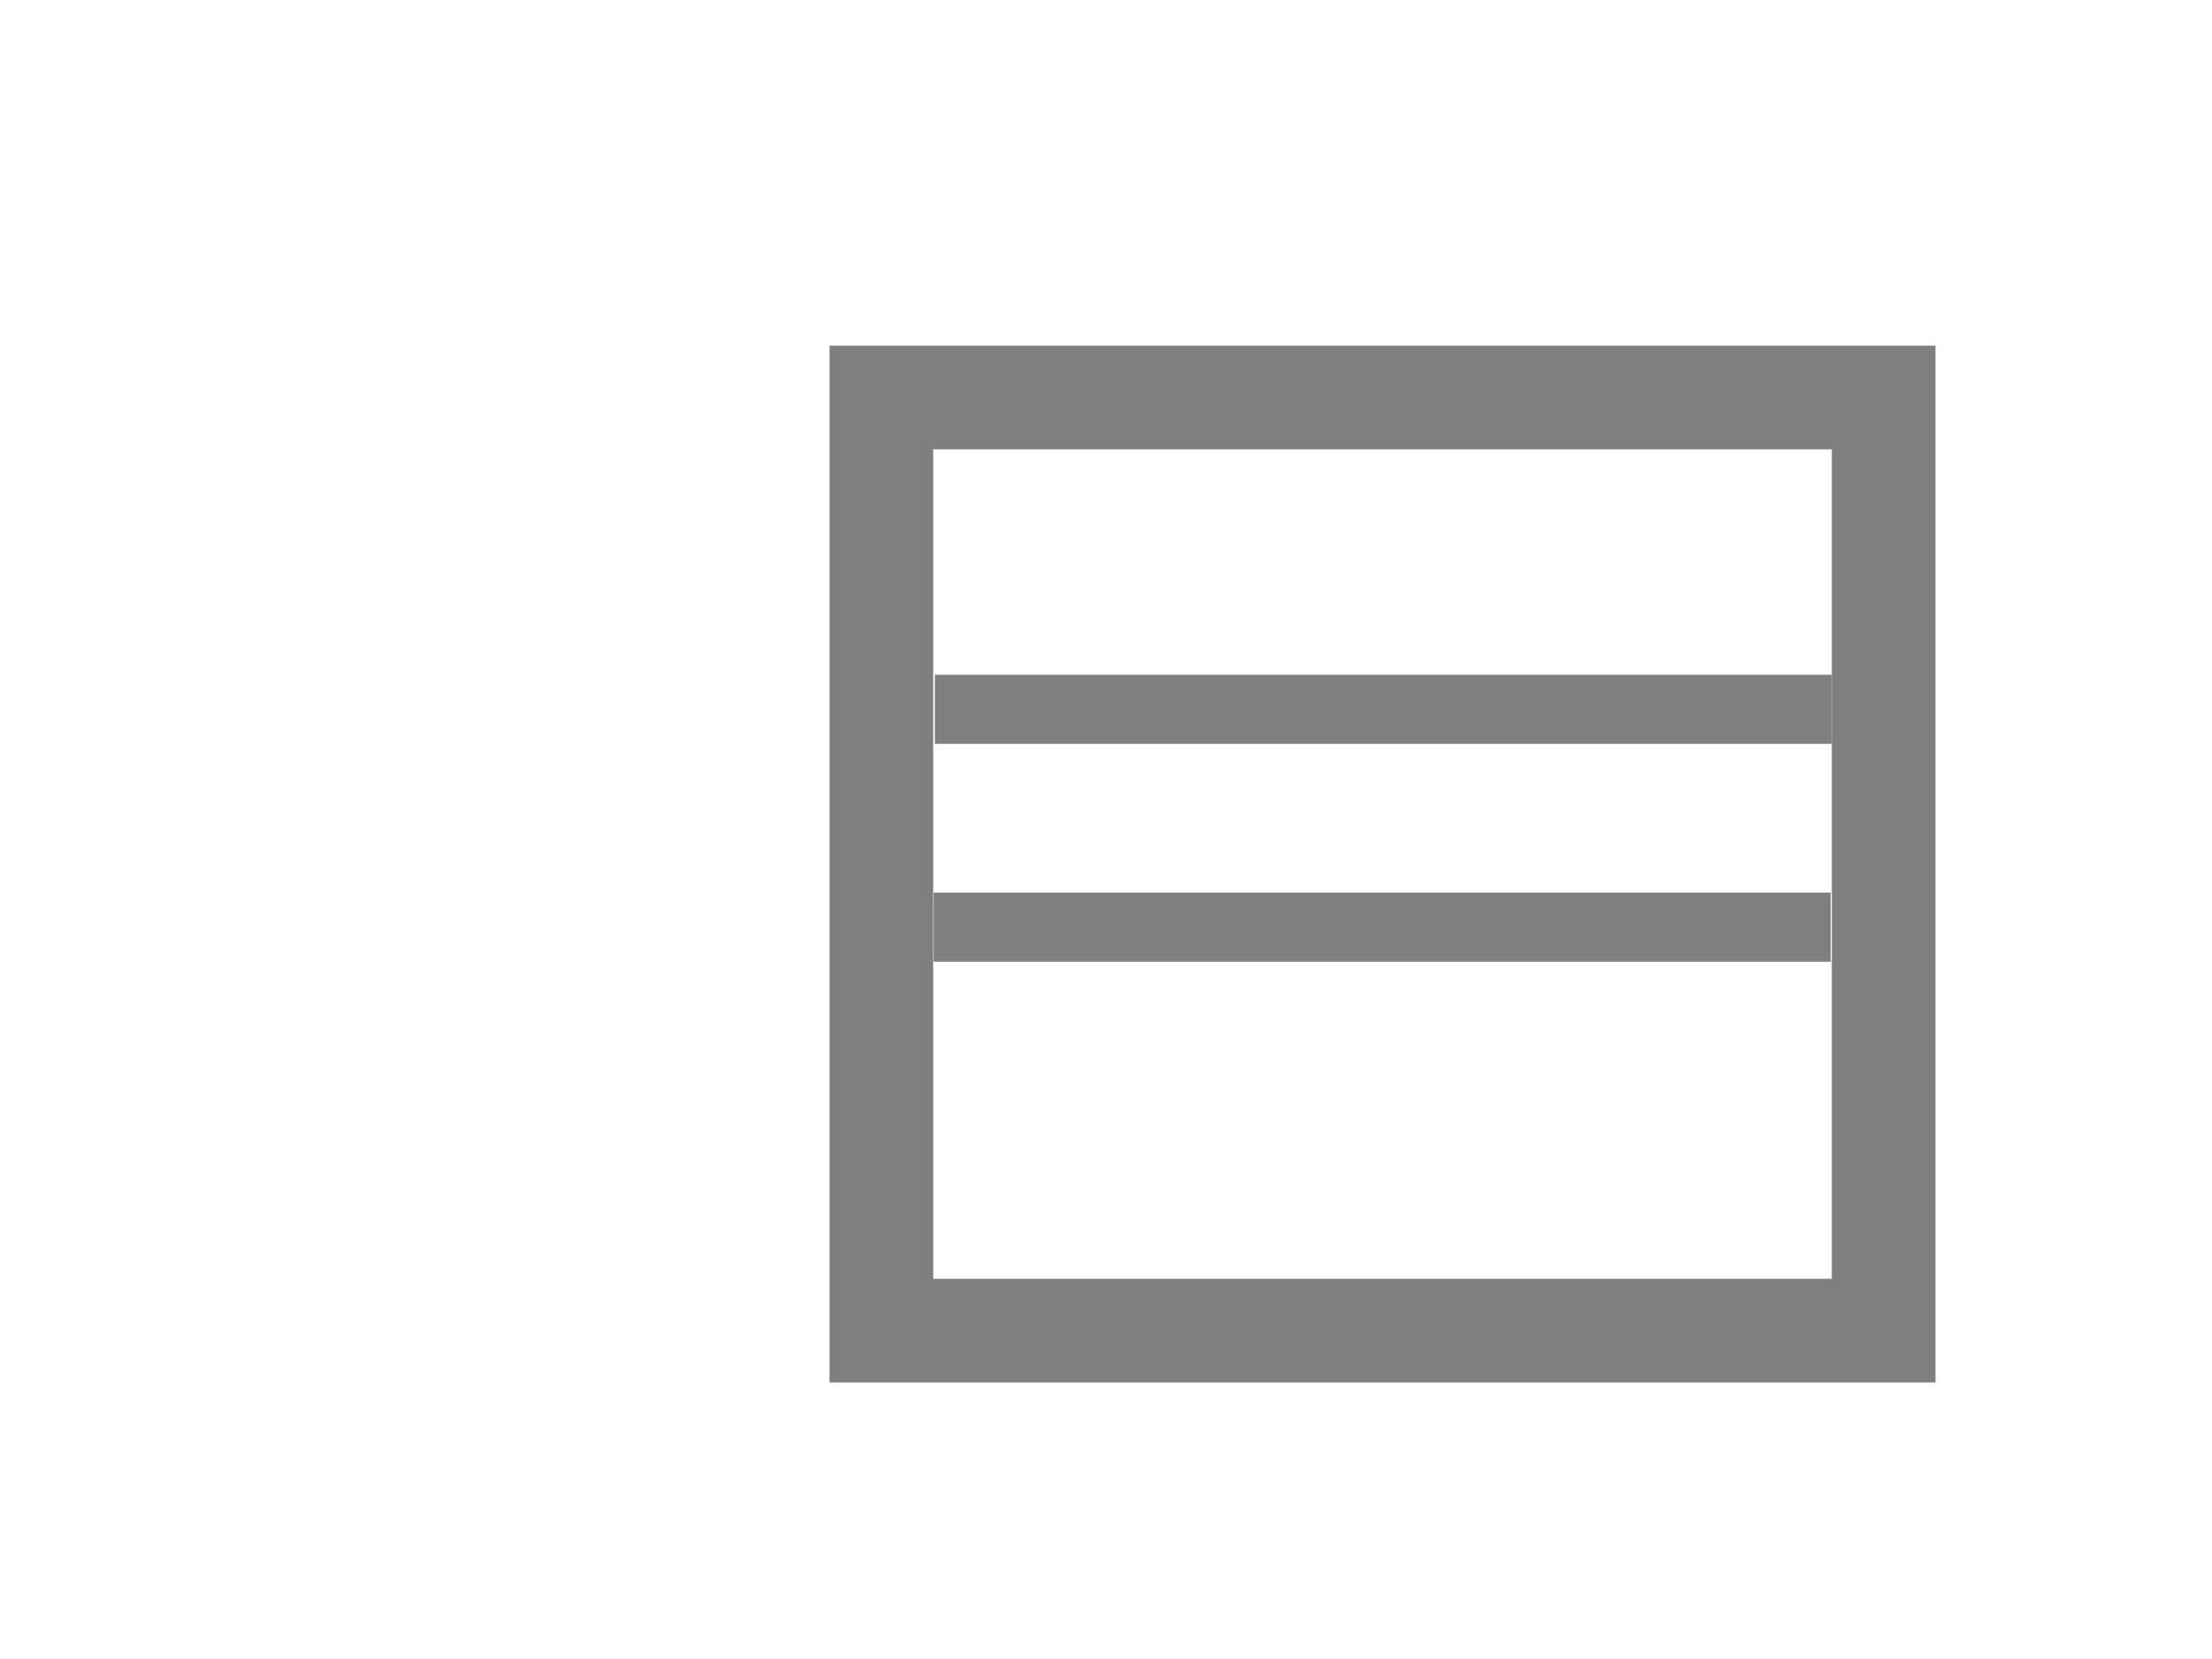
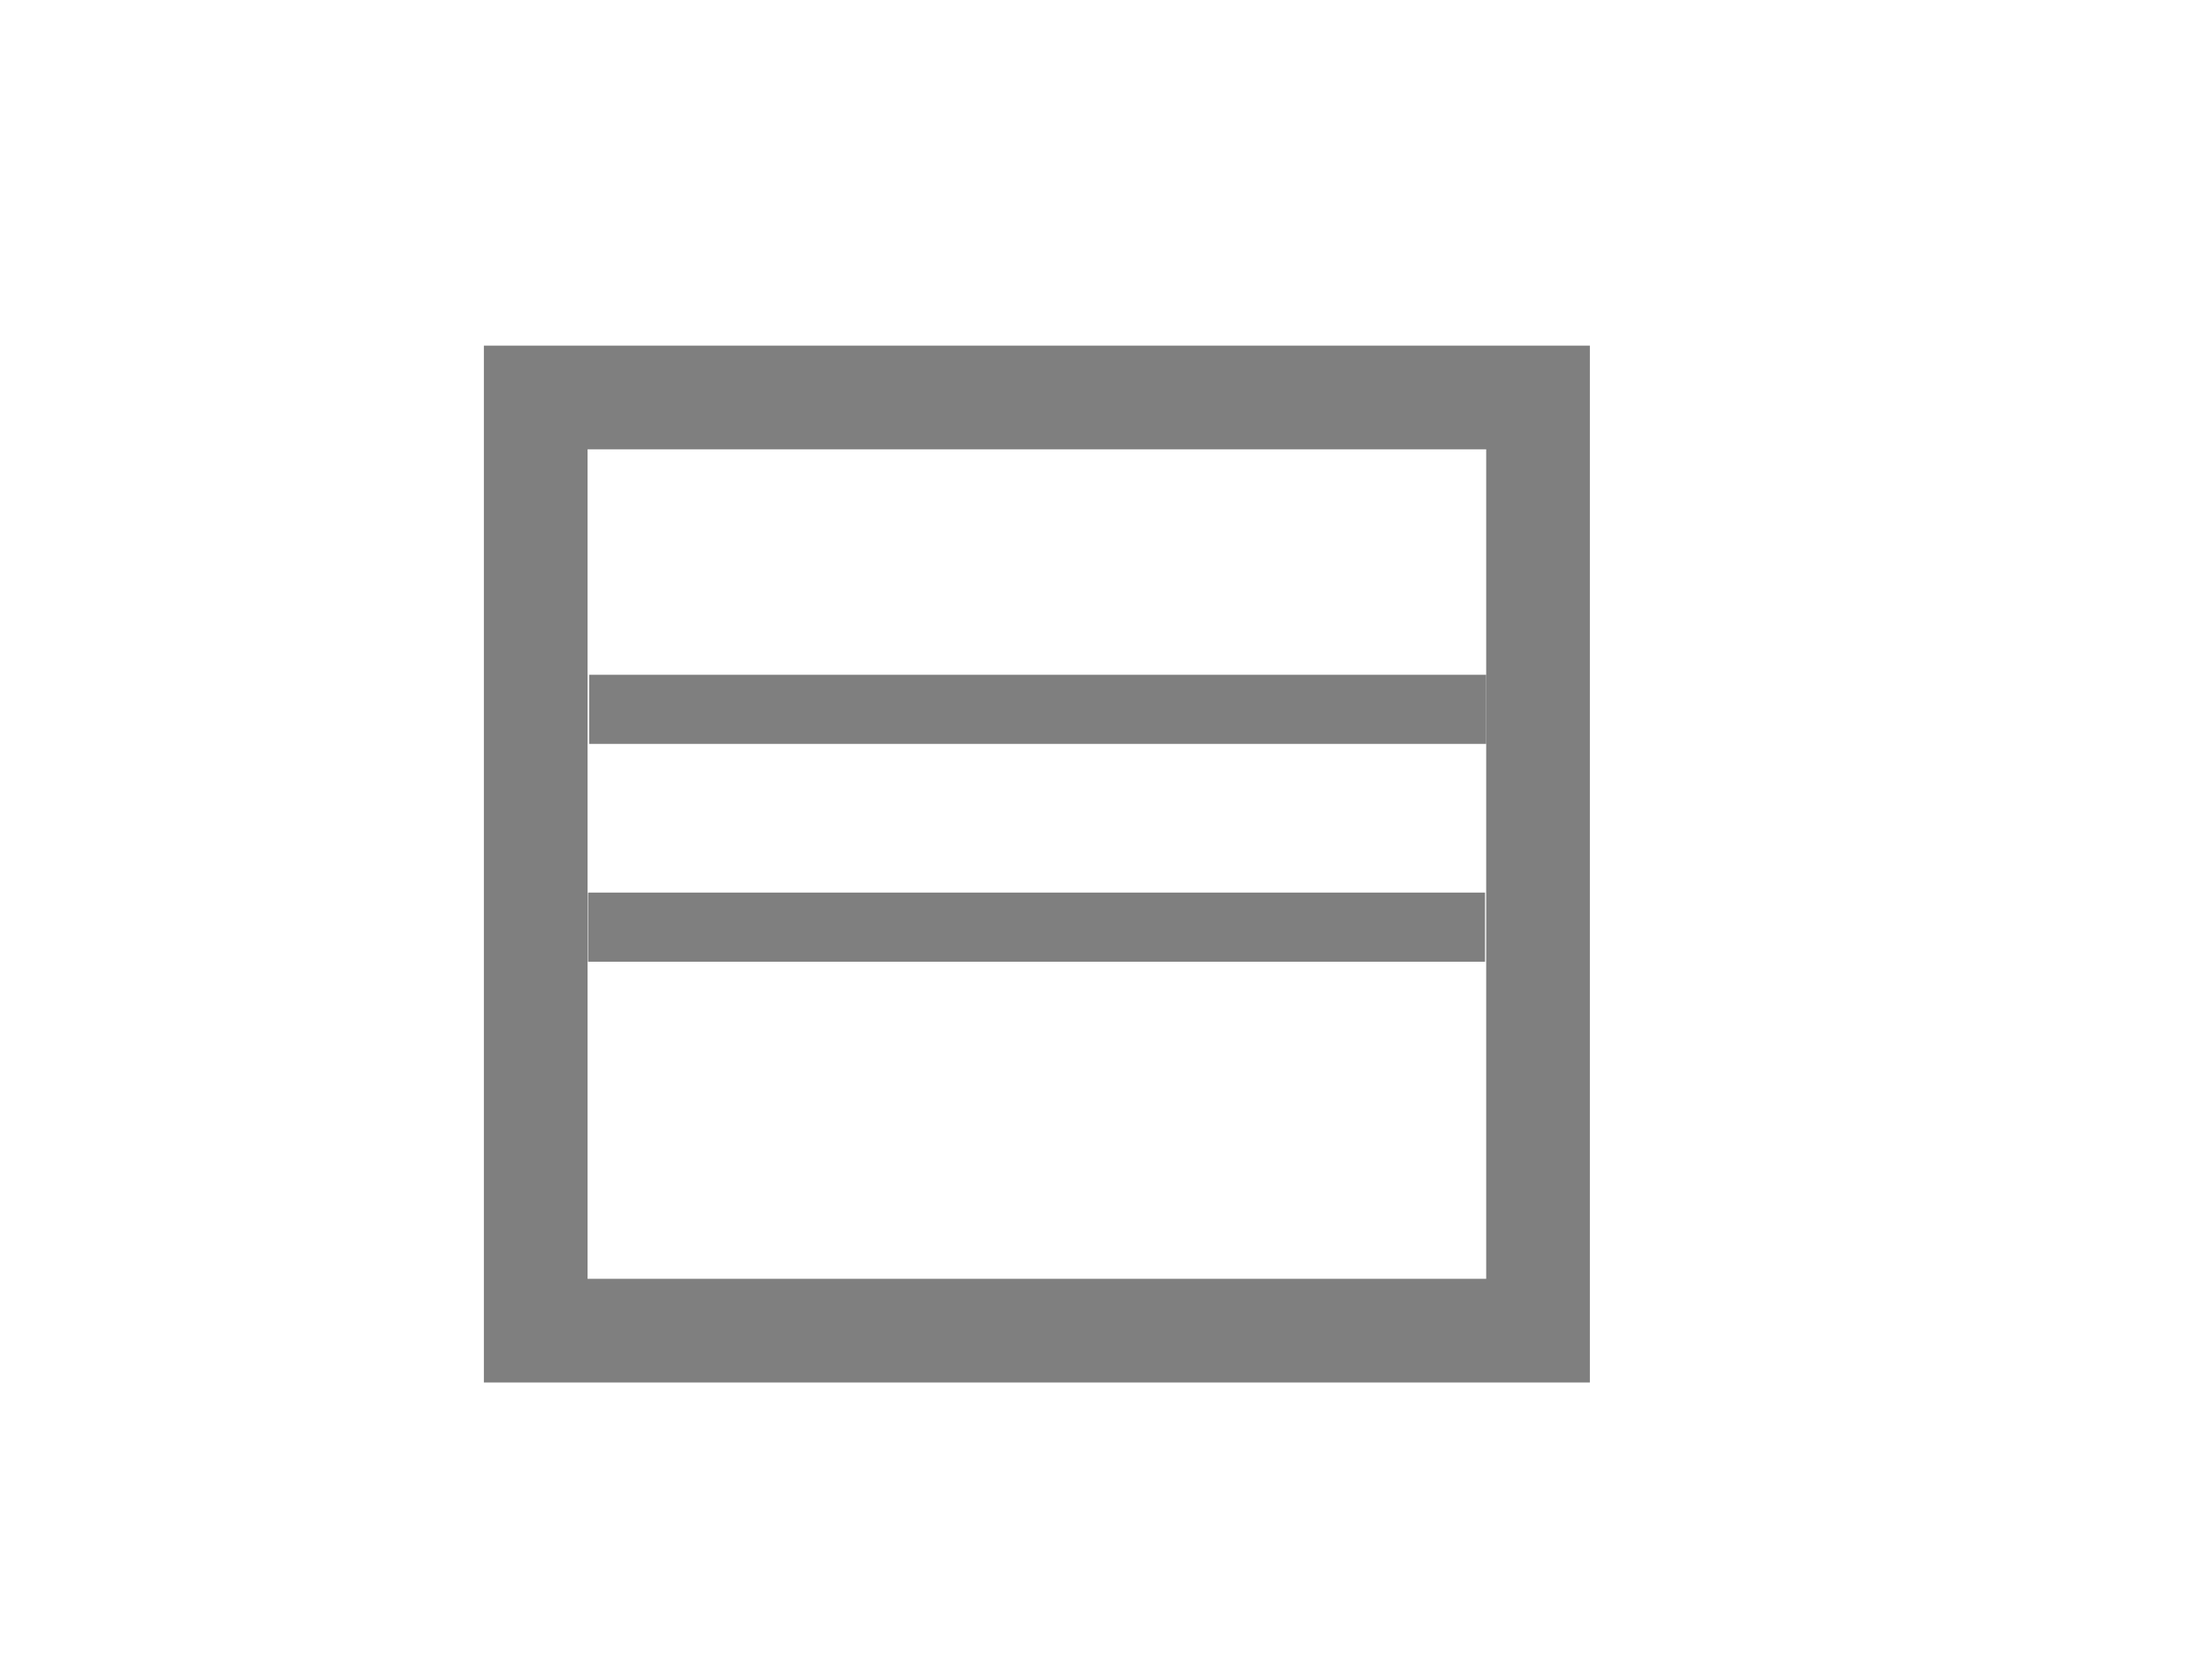
<svg xmlns="http://www.w3.org/2000/svg" width="32" height="24" id="svg2" version="1.1">
  <defs id="defs4">
    </defs>
-   <g id="layer1" transform="translate(0,0)">
+   <g id="layer1" transform="translate(-5,0)">
    <rect style="fill:none;stroke:#7f7f7f;stroke-width:1.5;stroke-miterlimit:4;stroke-dasharray:none;stroke-opacity:1" id="rect4554-5-5" width="14.5" height="13.5" x="12.75" y="5.75" />
    <path style="fill:none;fill-rule:evenodd;stroke:#7f7f7f;stroke-width:1px;stroke-linecap:butt;stroke-linejoin:miter;stroke-opacity:1" d="m 13.507,13.413 c 4.326,0 8.652,0 12.976,0" id="path7728" />
    <path style="fill:none;fill-rule:evenodd;stroke:#7f7f7f;stroke-width:1px;stroke-linecap:butt;stroke-linejoin:miter;stroke-opacity:1" d="m 13.524,10.261 c 4.326,0 8.652,0 12.976,0" id="path7728-5" />
  </g>
</svg>
